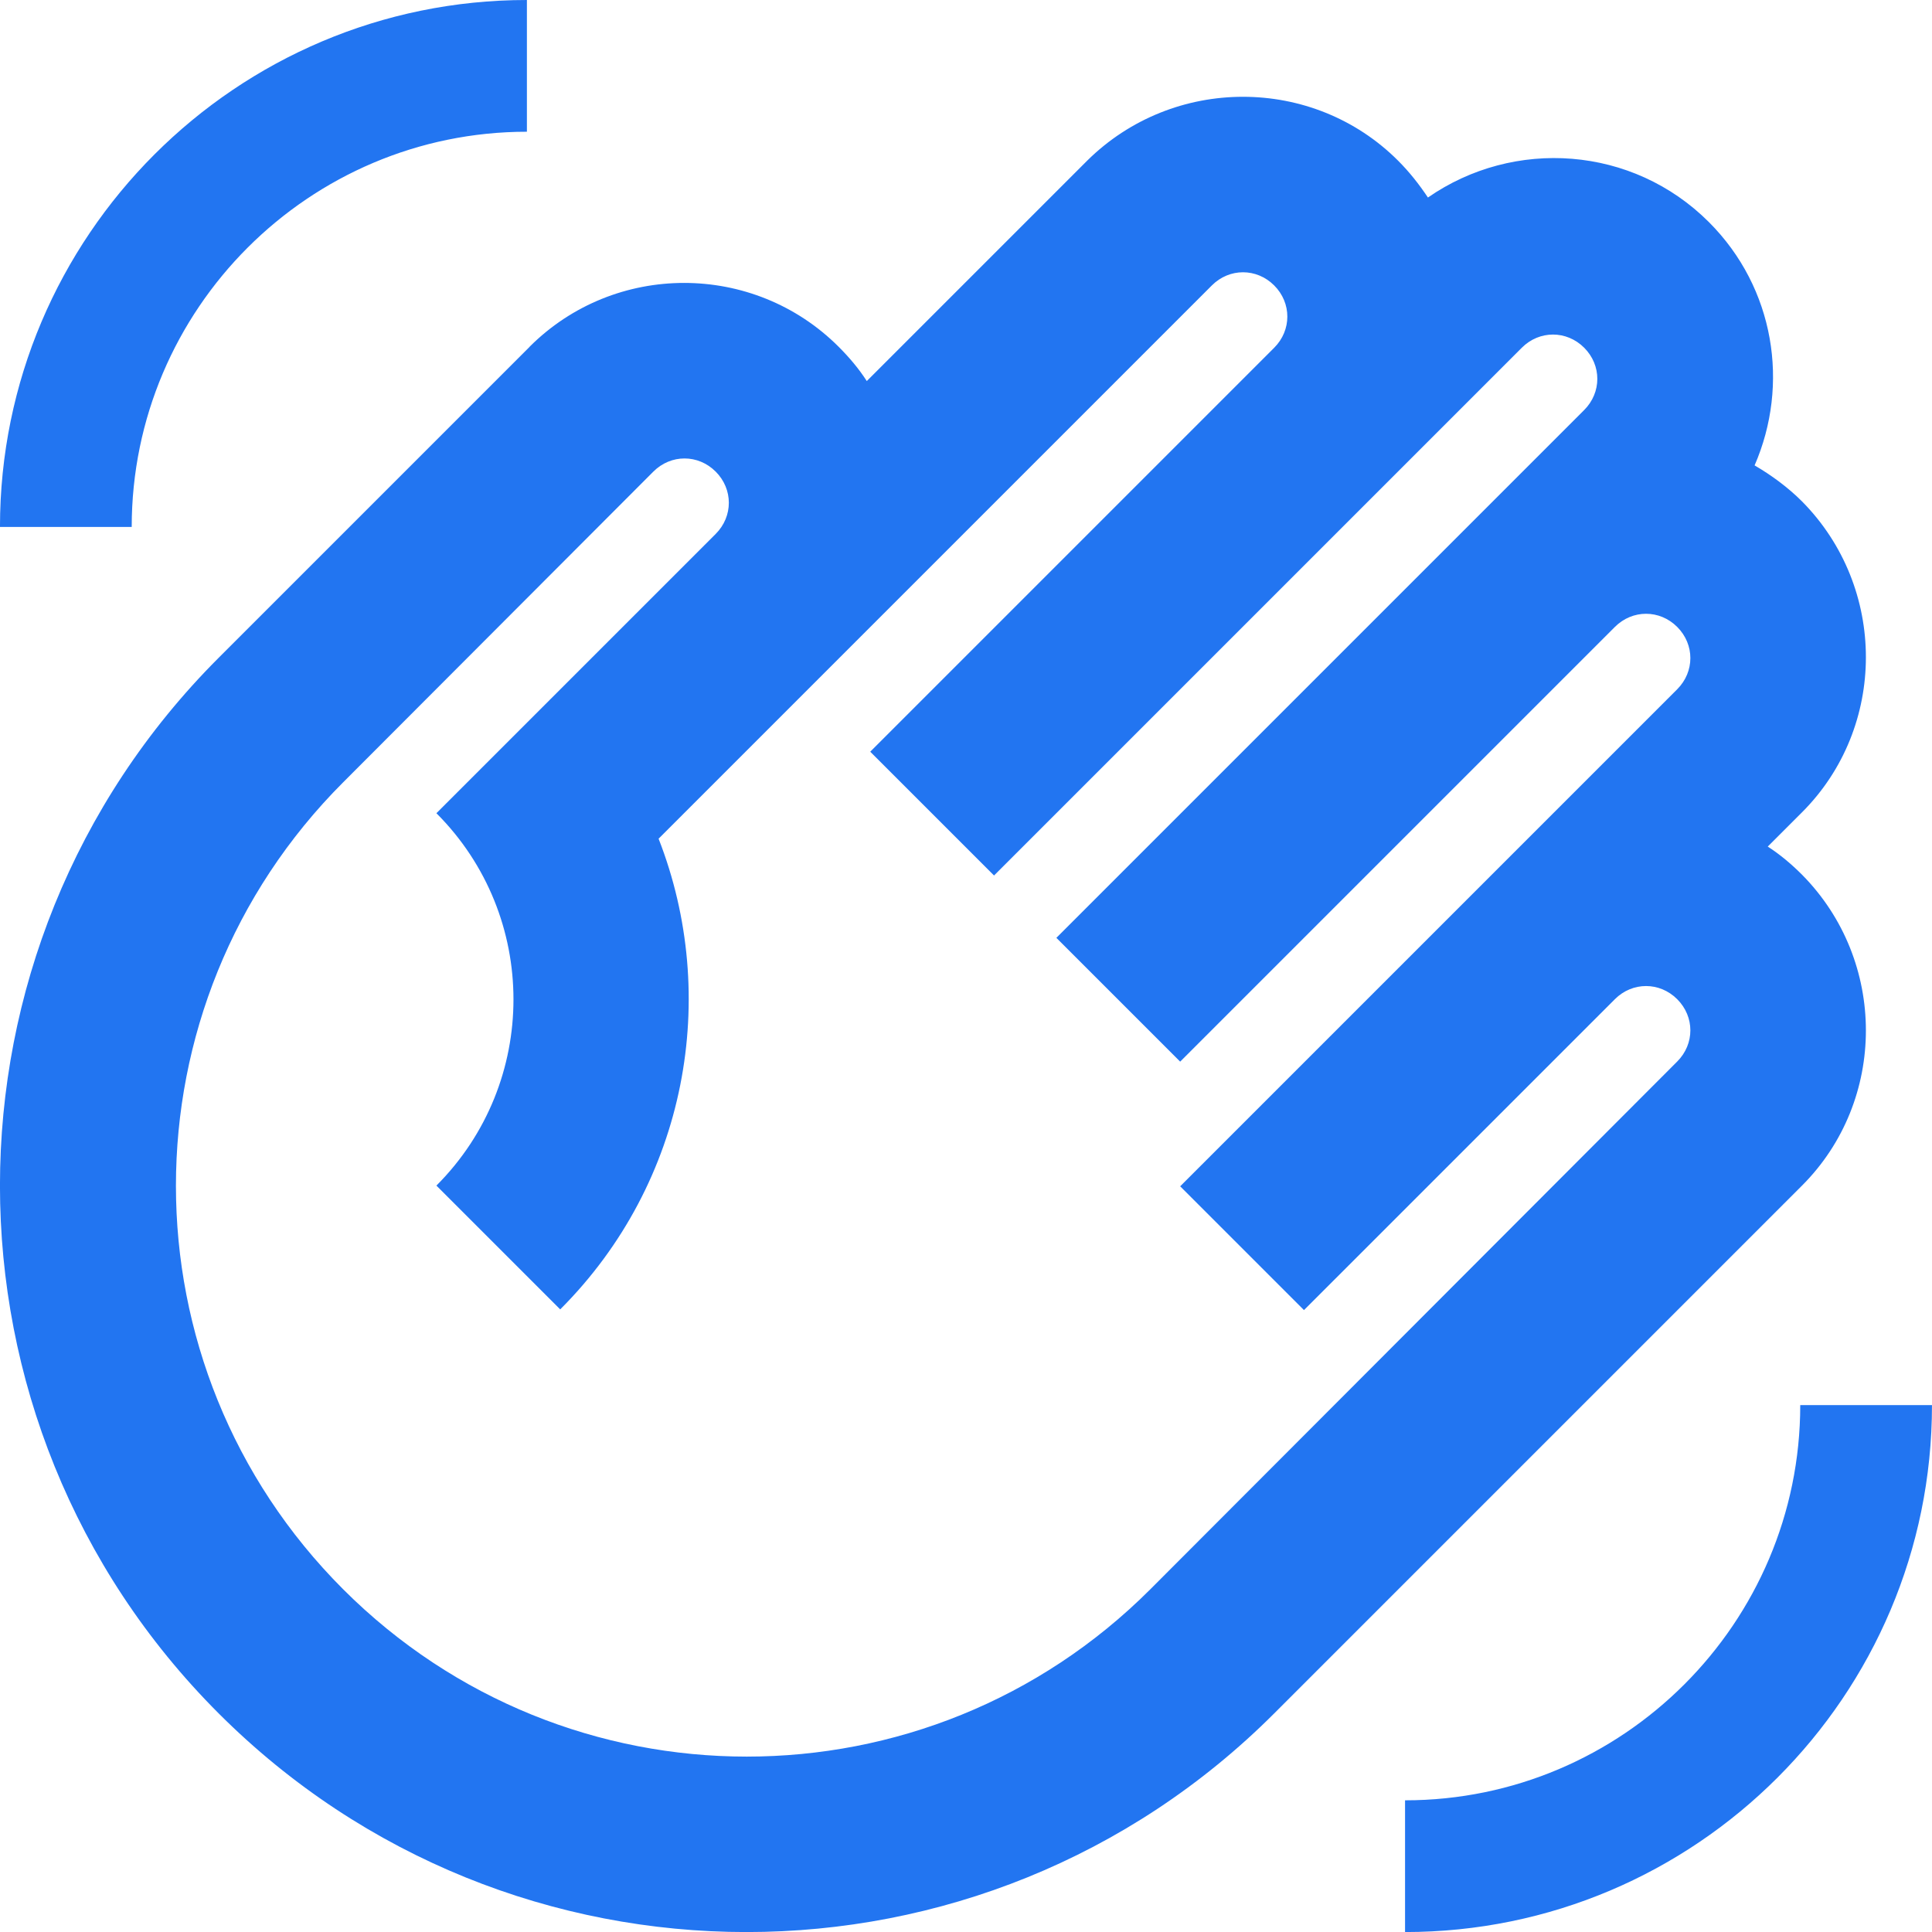
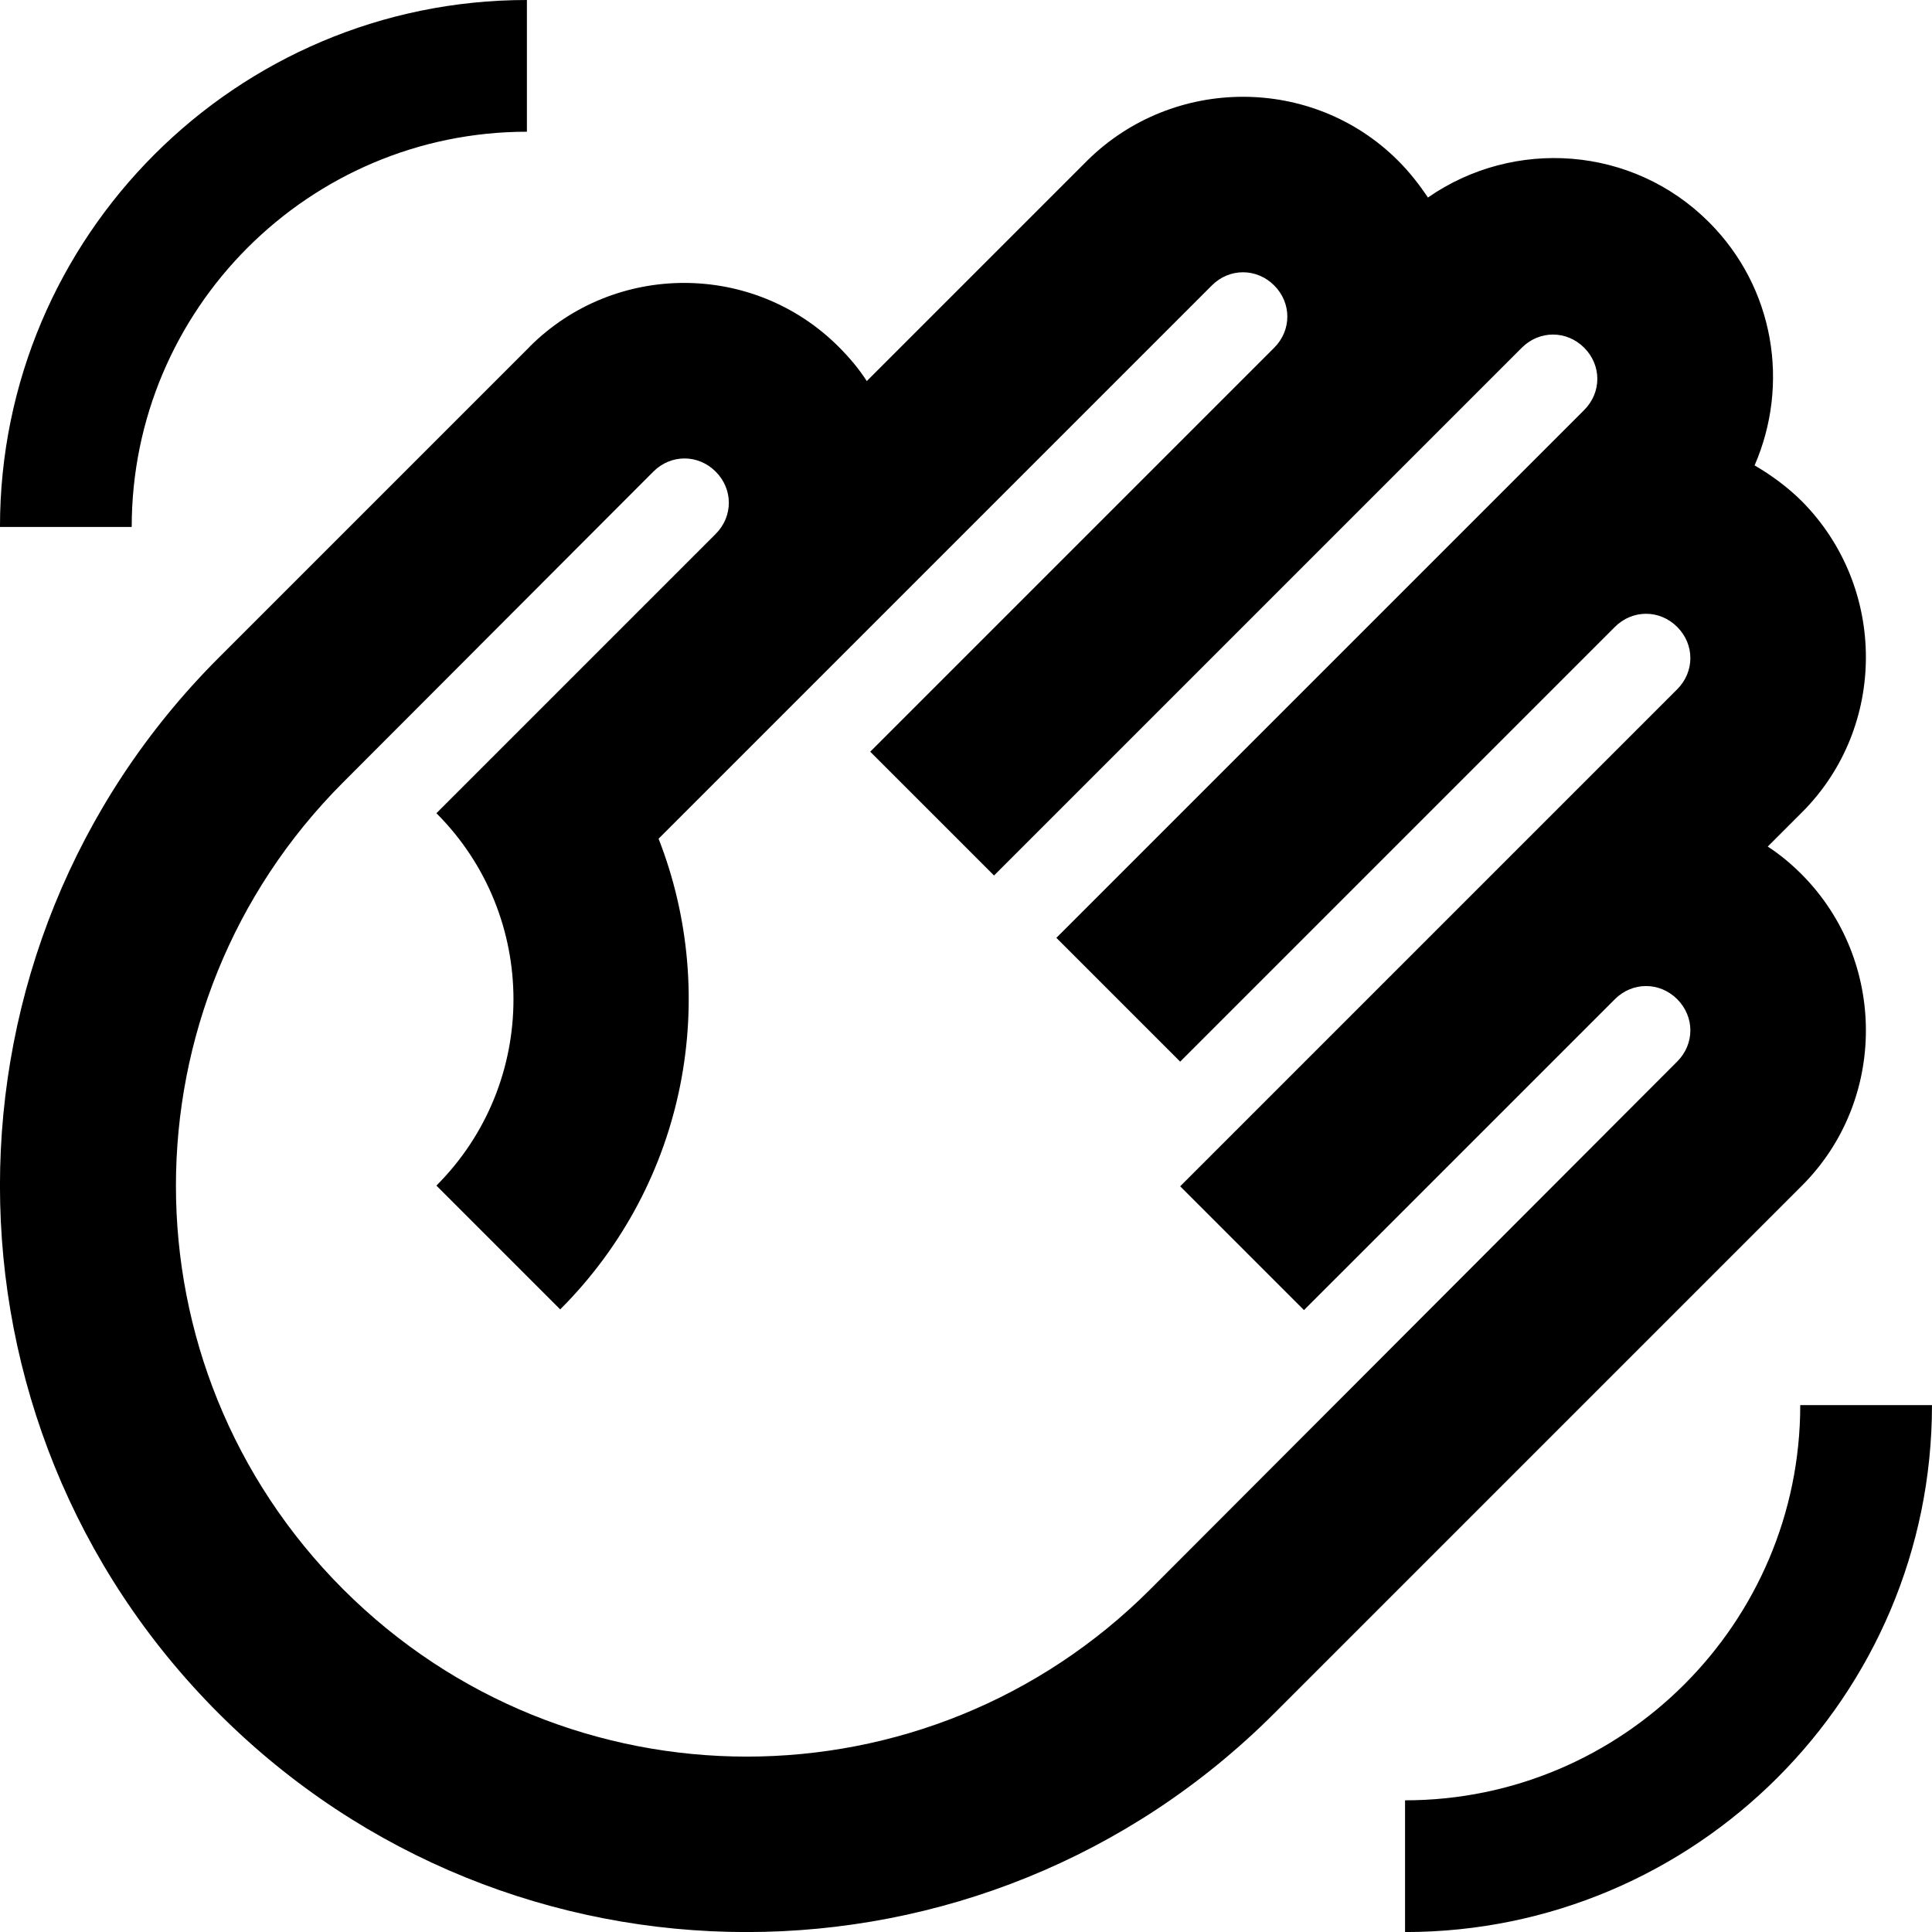
<svg xmlns="http://www.w3.org/2000/svg" height="38" viewBox="0 0 38 38" width="38">
-   <path d="m40.633 30.823-6.115 6.115c-5.735 5.735-5.735 15.027 0 20.762 5.735 5.735 15.027 5.735 20.762 0l10.381-10.381c1.675-1.675 1.675-4.422 0-6.115-.207-.207-.432-.397-.674-.553l.674-.674c1.675-1.675 1.675-4.422 0-6.115-.276-.276-.605-.518-.933-.708.691-1.589.397-3.489-.898-4.785-1.503-1.503-3.835-1.658-5.527-.484-.173-.259-.363-.501-.587-.725-1.675-1.675-4.422-1.675-6.115 0l-4.335 4.335c-.155-.242-.345-.466-.553-.674-1.675-1.675-4.405-1.675-6.08 0zm2.435 2.453c.345-.345.881-.345 1.226 0 .345.345.345.881 0 1.226l-5.493 5.493c2.021 2.021 2.021 5.303 0 7.324l2.435 2.435c2.505-2.505 3.144-6.166 1.935-9.258l10.882-10.882c.345-.345.881-.345 1.226 0 .345.345.345.881 0 1.226l-7.945 7.945 2.435 2.435 10.381-10.381c.345-.345.881-.345 1.226 0 .345.345.345.881 0 1.226l-10.381 10.381 2.435 2.435 8.55-8.55c.345-.345.881-.345 1.226 0 .345.345.345.881 0 1.226l-9.776 9.776 2.435 2.435 6.115-6.115c.345-.345.881-.345 1.226 0 .345.345.345.881 0 1.226l-10.364 10.381c-4.387 4.387-11.486 4.387-15.874 0-4.387-4.387-4.387-11.486 0-15.874zm25.149 18.361c0 5.717-4.646 10.364-10.364 10.364v-2.591c4.284 0 7.773-3.489 7.773-7.773zm-38-17.273c0-5.717 4.646-10.364 10.364-10.364v2.591c-4.284 0-7.773 3.489-7.773 7.773z" fill="#2275f1" transform="translate(-30.21742 -24)" />
+   <path d="m40.633 30.823-6.115 6.115c-5.735 5.735-5.735 15.027 0 20.762 5.735 5.735 15.027 5.735 20.762 0l10.381-10.381c1.675-1.675 1.675-4.422 0-6.115-.207-.207-.432-.397-.674-.553l.674-.674c1.675-1.675 1.675-4.422 0-6.115-.276-.276-.605-.518-.933-.708.691-1.589.397-3.489-.898-4.785-1.503-1.503-3.835-1.658-5.527-.484-.173-.259-.363-.501-.587-.725-1.675-1.675-4.422-1.675-6.115 0l-4.335 4.335c-.155-.242-.345-.466-.553-.674-1.675-1.675-4.405-1.675-6.08 0zm2.435 2.453c.345-.345.881-.345 1.226 0 .345.345.345.881 0 1.226l-5.493 5.493c2.021 2.021 2.021 5.303 0 7.324l2.435 2.435c2.505-2.505 3.144-6.166 1.935-9.258l10.882-10.882c.345-.345.881-.345 1.226 0 .345.345.345.881 0 1.226l-7.945 7.945 2.435 2.435 10.381-10.381c.345-.345.881-.345 1.226 0 .345.345.345.881 0 1.226l-10.381 10.381 2.435 2.435 8.55-8.55c.345-.345.881-.345 1.226 0 .345.345.345.881 0 1.226l-9.776 9.776 2.435 2.435 6.115-6.115c.345-.345.881-.345 1.226 0 .345.345.345.881 0 1.226l-10.364 10.381c-4.387 4.387-11.486 4.387-15.874 0-4.387-4.387-4.387-11.486 0-15.874zm25.149 18.361c0 5.717-4.646 10.364-10.364 10.364v-2.591c4.284 0 7.773-3.489 7.773-7.773zm-38-17.273c0-5.717 4.646-10.364 10.364-10.364v2.591c-4.284 0-7.773 3.489-7.773 7.773z" transform="translate(-30.21742 -24)" />
</svg>
